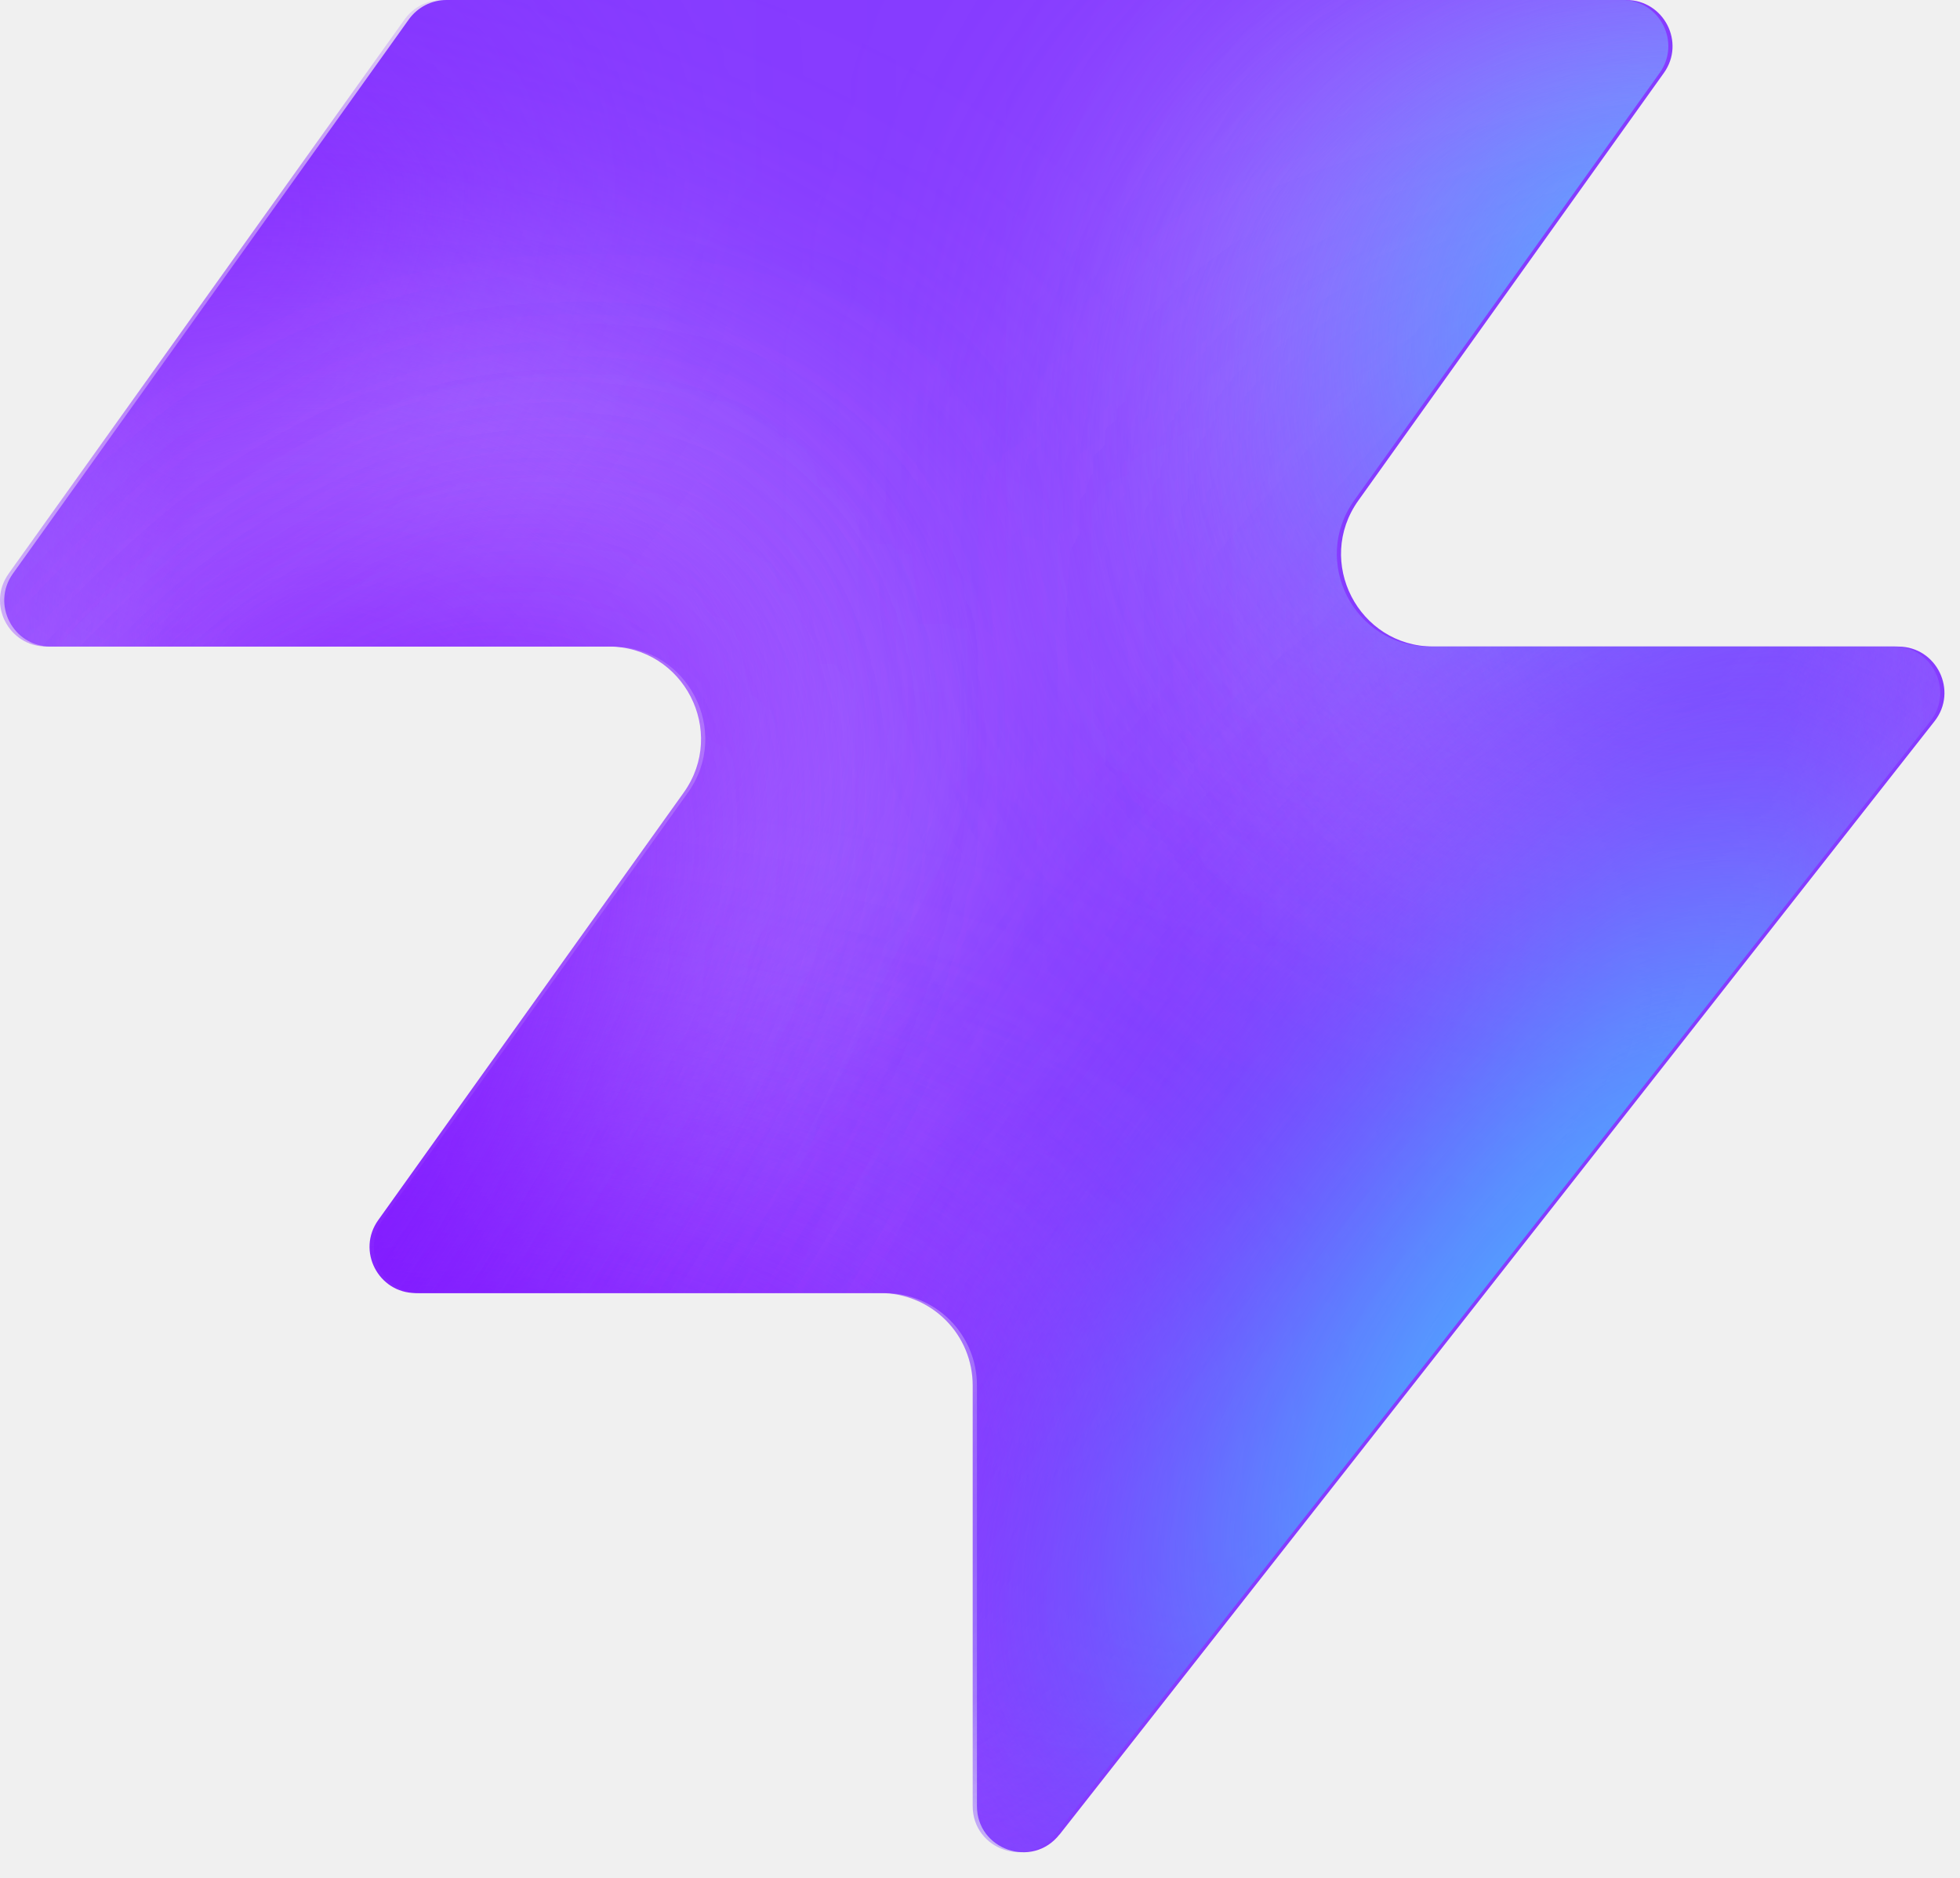
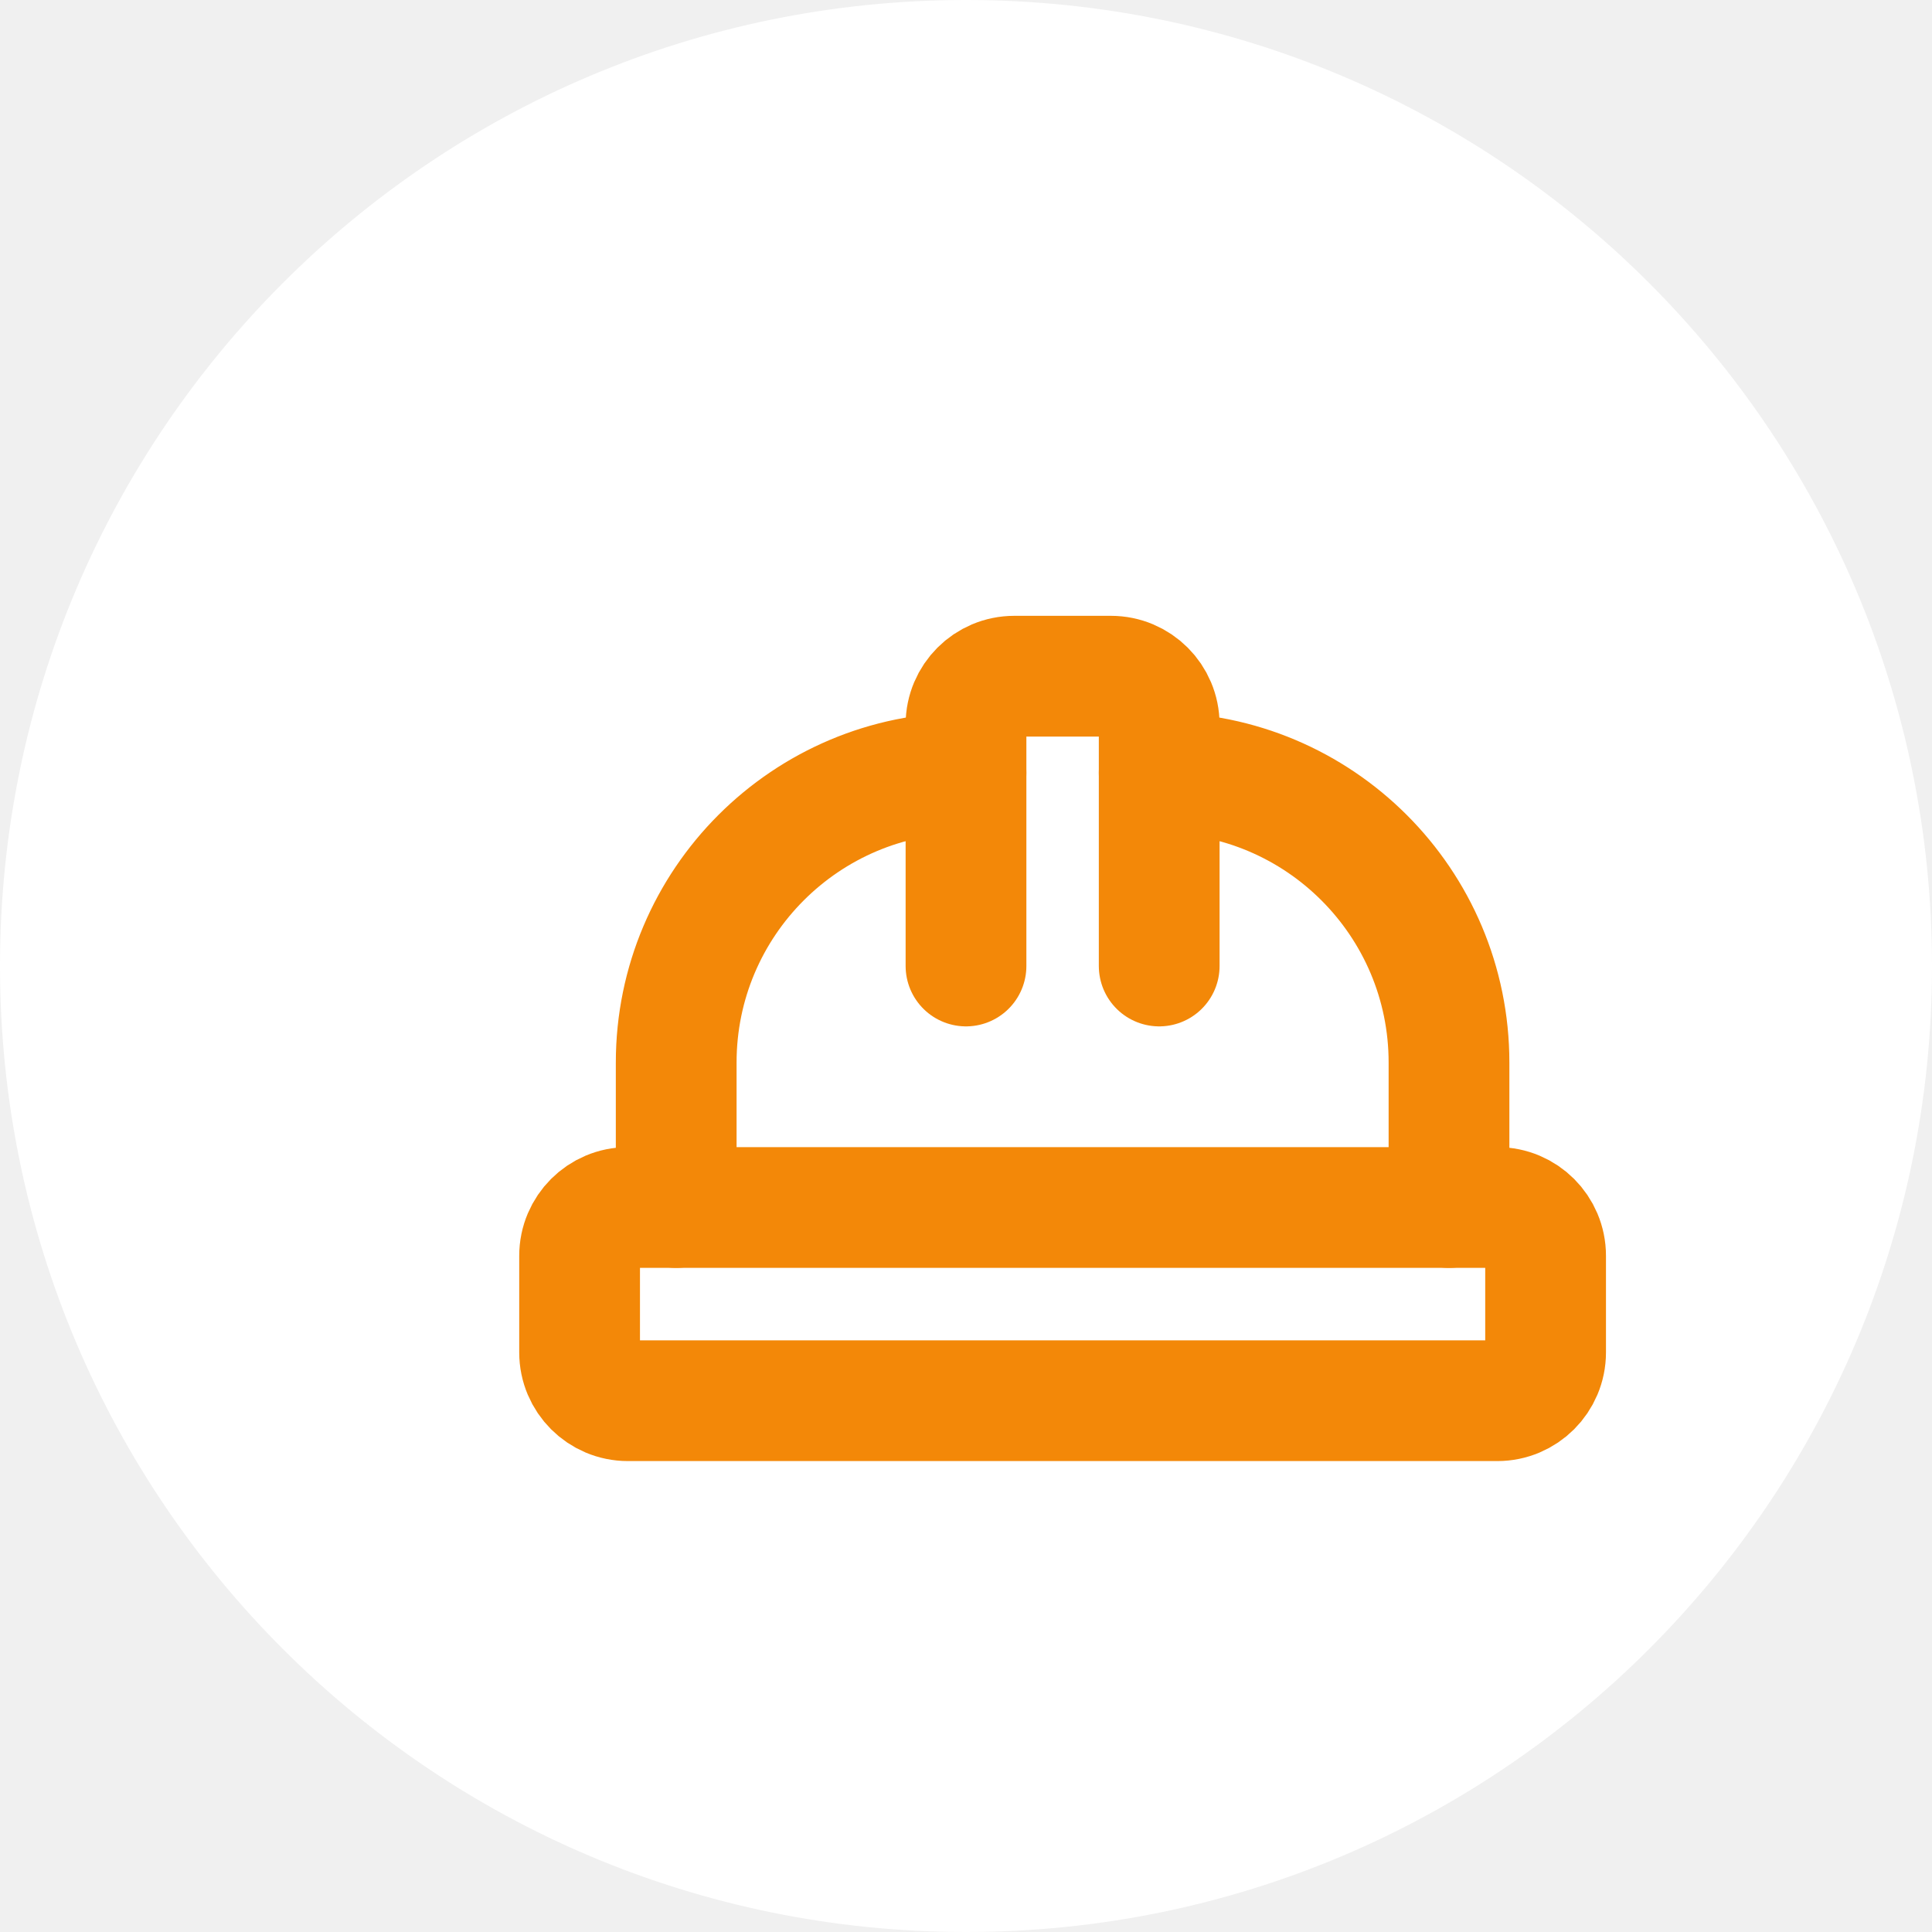
- <svg xmlns="http://www.w3.org/2000/svg" width="48" height="46" fill="none" viewBox="0 0 48 46">
-   <path fill="#863bff" d="M25.946 44.938c-.664.845-2.021.375-2.021-.698V33.937a2.26 2.26 0 0 0-2.262-2.262H10.287c-.92 0-1.456-1.04-.92-1.788l7.48-10.471c1.07-1.497 0-3.578-1.842-3.578H1.237c-.92 0-1.456-1.04-.92-1.788L10.013.474c.214-.297.556-.474.92-.474h28.894c.92 0 1.456 1.04.92 1.788l-7.48 10.471c-1.07 1.498 0 3.579 1.842 3.579h11.377c.943 0 1.473 1.088.89 1.83L25.947 44.94z" style="fill:#863bff;fill:color(display-p3 .525 .23 1);fill-opacity:1" />
-   <mask id="a" width="48" height="46" x="0" y="0" maskUnits="userSpaceOnUse" style="mask-type:alpha">
-     <path fill="#000" d="M25.842 44.938c-.664.844-2.021.375-2.021-.698V33.937a2.26 2.26 0 0 0-2.262-2.262H10.183c-.92 0-1.456-1.04-.92-1.788l7.48-10.471c1.07-1.498 0-3.579-1.842-3.579H1.133c-.92 0-1.456-1.04-.92-1.787L9.91.473c.214-.297.556-.474.92-.474h28.894c.92 0 1.456 1.04.92 1.788l-7.48 10.471c-1.07 1.498 0 3.578 1.842 3.578h11.377c.943 0 1.473 1.088.89 1.832L25.843 44.94z" style="fill:#000;fill-opacity:1" />
-   </mask>
-   <g mask="url(#a)">
-     <g filter="url(#b)">
-       <ellipse cx="5.508" cy="14.704" fill="#ede6ff" rx="5.508" ry="14.704" style="fill:#ede6ff;fill:color(display-p3 .927 .903 1);fill-opacity:1" transform="matrix(.00324 1 1 -.00324 -4.47 31.516)" />
-     </g>
-     <g filter="url(#c)">
-       <ellipse cx="10.399" cy="29.851" fill="#ede6ff" rx="10.399" ry="29.851" style="fill:#ede6ff;fill:color(display-p3 .927 .903 1);fill-opacity:1" transform="matrix(.00324 1 1 -.00324 -39.328 7.883)" />
-     </g>
-     <g filter="url(#d)">
-       <ellipse cx="5.508" cy="30.487" fill="#7e14ff" rx="5.508" ry="30.487" style="fill:#7e14ff;fill:color(display-p3 .492 .077 1);fill-opacity:1" transform="rotate(89.814 -25.913 -14.639)scale(1 -1)" />
-     </g>
-     <g filter="url(#e)">
-       <ellipse cx="5.508" cy="30.599" fill="#7e14ff" rx="5.508" ry="30.599" style="fill:#7e14ff;fill:color(display-p3 .492 .077 1);fill-opacity:1" transform="rotate(89.814 -32.644 -3.334)scale(1 -1)" />
-     </g>
-     <g filter="url(#f)">
-       <ellipse cx="5.508" cy="30.599" fill="#7e14ff" rx="5.508" ry="30.599" style="fill:#7e14ff;fill:color(display-p3 .492 .077 1);fill-opacity:1" transform="matrix(.00324 1 1 -.00324 -34.34 30.47)" />
-     </g>
-     <g filter="url(#g)">
-       <ellipse cx="14.072" cy="22.078" fill="#ede6ff" rx="14.072" ry="22.078" style="fill:#ede6ff;fill:color(display-p3 .927 .903 1);fill-opacity:1" transform="rotate(93.35 24.506 48.493)scale(-1 1)" />
-     </g>
-     <g filter="url(#h)">
-       <ellipse cx="3.47" cy="21.501" fill="#7e14ff" rx="3.47" ry="21.501" style="fill:#7e14ff;fill:color(display-p3 .492 .077 1);fill-opacity:1" transform="rotate(89.009 28.708 47.59)scale(-1 1)" />
-     </g>
-     <g filter="url(#i)">
-       <ellipse cx="3.47" cy="21.501" fill="#7e14ff" rx="3.47" ry="21.501" style="fill:#7e14ff;fill:color(display-p3 .492 .077 1);fill-opacity:1" transform="rotate(89.009 28.708 47.59)scale(-1 1)" />
-     </g>
-     <g filter="url(#j)">
-       <ellipse cx=".387" cy="8.972" fill="#7e14ff" rx="4.407" ry="29.108" style="fill:#7e14ff;fill:color(display-p3 .492 .077 1);fill-opacity:1" transform="rotate(39.51 .387 8.972)" />
-     </g>
-     <g filter="url(#k)">
-       <ellipse cx="47.523" cy="-6.092" fill="#7e14ff" rx="4.407" ry="29.108" style="fill:#7e14ff;fill:color(display-p3 .492 .077 1);fill-opacity:1" transform="rotate(37.892 47.523 -6.092)" />
-     </g>
-     <g filter="url(#l)">
-       <ellipse cx="41.412" cy="6.333" fill="#47bfff" rx="5.971" ry="9.665" style="fill:#47bfff;fill:color(display-p3 .28 .748 1);fill-opacity:1" transform="rotate(37.892 41.412 6.333)" />
-     </g>
-     <g filter="url(#m)">
-       <ellipse cx="-1.879" cy="38.332" fill="#7e14ff" rx="4.407" ry="29.108" style="fill:#7e14ff;fill:color(display-p3 .492 .077 1);fill-opacity:1" transform="rotate(37.892 -1.88 38.332)" />
-     </g>
-     <g filter="url(#n)">
-       <ellipse cx="-1.879" cy="38.332" fill="#7e14ff" rx="4.407" ry="29.108" style="fill:#7e14ff;fill:color(display-p3 .492 .077 1);fill-opacity:1" transform="rotate(37.892 -1.88 38.332)" />
-     </g>
-     <g filter="url(#o)">
-       <ellipse cx="35.651" cy="29.907" fill="#7e14ff" rx="4.407" ry="29.108" style="fill:#7e14ff;fill:color(display-p3 .492 .077 1);fill-opacity:1" transform="rotate(37.892 35.651 29.907)" />
-     </g>
-     <g filter="url(#p)">
-       <ellipse cx="38.418" cy="32.4" fill="#47bfff" rx="5.971" ry="15.297" style="fill:#47bfff;fill:color(display-p3 .28 .748 1);fill-opacity:1" transform="rotate(37.892 38.418 32.4)" />
-     </g>
+ <svg xmlns="http://www.w3.org/2000/svg" width="48" height="48" viewBox="0 0 48 48">
+   <circle cx="24" cy="24" r="24" fill="#ffffff" />
+   <g transform="translate(12, 12) scale(1.2)" fill="none" stroke="#f38808" stroke-width="2.5" stroke-linecap="round" stroke-linejoin="round">
+     <path d="M2 18a1 1 0 0 0 1 1h18a1 1 0 0 0 1-1v-2a1 1 0 0 0-1-1H3a1 1 0 0 0-1 1v2z" />
+     <path d="M10 10V5a1 1 0 0 1 1-1h2a1 1 0 0 1 1 1v5" />
+     <path d="M4 15v-3a6 6 0 0 1 6-6h0" />
+     <path d="M14 6h0a6 6 0 0 1 6 6v3" />
  </g>
-   <defs>
-     <filter id="b" width="60.045" height="41.654" x="-19.77" y="16.149" color-interpolation-filters="sRGB" filterUnits="userSpaceOnUse">
-       <feFlood flood-opacity="0" result="BackgroundImageFix" />
-       <feBlend in="SourceGraphic" in2="BackgroundImageFix" result="shape" />
-       <feGaussianBlur result="effect1_foregroundBlur_2002_17158" stdDeviation="7.659" />
-     </filter>
-     <filter id="c" width="90.34" height="51.437" x="-54.613" y="-7.533" color-interpolation-filters="sRGB" filterUnits="userSpaceOnUse">
-       <feFlood flood-opacity="0" result="BackgroundImageFix" />
-       <feBlend in="SourceGraphic" in2="BackgroundImageFix" result="shape" />
-       <feGaussianBlur result="effect1_foregroundBlur_2002_17158" stdDeviation="7.659" />
-     </filter>
-     <filter id="d" width="79.355" height="29.4" x="-49.64" y="2.03" color-interpolation-filters="sRGB" filterUnits="userSpaceOnUse">
-       <feFlood flood-opacity="0" result="BackgroundImageFix" />
-       <feBlend in="SourceGraphic" in2="BackgroundImageFix" result="shape" />
-       <feGaussianBlur result="effect1_foregroundBlur_2002_17158" stdDeviation="4.596" />
-     </filter>
-     <filter id="e" width="79.579" height="29.4" x="-45.045" y="20.029" color-interpolation-filters="sRGB" filterUnits="userSpaceOnUse">
-       <feFlood flood-opacity="0" result="BackgroundImageFix" />
-       <feBlend in="SourceGraphic" in2="BackgroundImageFix" result="shape" />
-       <feGaussianBlur result="effect1_foregroundBlur_2002_17158" stdDeviation="4.596" />
-     </filter>
-     <filter id="f" width="79.579" height="29.4" x="-43.513" y="21.178" color-interpolation-filters="sRGB" filterUnits="userSpaceOnUse">
-       <feFlood flood-opacity="0" result="BackgroundImageFix" />
-       <feBlend in="SourceGraphic" in2="BackgroundImageFix" result="shape" />
-       <feGaussianBlur result="effect1_foregroundBlur_2002_17158" stdDeviation="4.596" />
-     </filter>
-     <filter id="g" width="74.749" height="58.852" x="15.756" y="-17.901" color-interpolation-filters="sRGB" filterUnits="userSpaceOnUse">
-       <feFlood flood-opacity="0" result="BackgroundImageFix" />
-       <feBlend in="SourceGraphic" in2="BackgroundImageFix" result="shape" />
-       <feGaussianBlur result="effect1_foregroundBlur_2002_17158" stdDeviation="7.659" />
-     </filter>
-     <filter id="h" width="61.377" height="25.362" x="23.548" y="2.284" color-interpolation-filters="sRGB" filterUnits="userSpaceOnUse">
-       <feFlood flood-opacity="0" result="BackgroundImageFix" />
-       <feBlend in="SourceGraphic" in2="BackgroundImageFix" result="shape" />
-       <feGaussianBlur result="effect1_foregroundBlur_2002_17158" stdDeviation="4.596" />
-     </filter>
-     <filter id="i" width="61.377" height="25.362" x="23.548" y="2.284" color-interpolation-filters="sRGB" filterUnits="userSpaceOnUse">
-       <feFlood flood-opacity="0" result="BackgroundImageFix" />
-       <feBlend in="SourceGraphic" in2="BackgroundImageFix" result="shape" />
-       <feGaussianBlur result="effect1_foregroundBlur_2002_17158" stdDeviation="4.596" />
-     </filter>
-     <filter id="j" width="56.045" height="63.649" x="-27.636" y="-22.853" color-interpolation-filters="sRGB" filterUnits="userSpaceOnUse">
-       <feFlood flood-opacity="0" result="BackgroundImageFix" />
-       <feBlend in="SourceGraphic" in2="BackgroundImageFix" result="shape" />
-       <feGaussianBlur result="effect1_foregroundBlur_2002_17158" stdDeviation="4.596" />
-     </filter>
-     <filter id="k" width="54.814" height="64.646" x="20.116" y="-38.415" color-interpolation-filters="sRGB" filterUnits="userSpaceOnUse">
-       <feFlood flood-opacity="0" result="BackgroundImageFix" />
-       <feBlend in="SourceGraphic" in2="BackgroundImageFix" result="shape" />
-       <feGaussianBlur result="effect1_foregroundBlur_2002_17158" stdDeviation="4.596" />
-     </filter>
-     <filter id="l" width="33.541" height="35.313" x="24.641" y="-11.323" color-interpolation-filters="sRGB" filterUnits="userSpaceOnUse">
-       <feFlood flood-opacity="0" result="BackgroundImageFix" />
-       <feBlend in="SourceGraphic" in2="BackgroundImageFix" result="shape" />
-       <feGaussianBlur result="effect1_foregroundBlur_2002_17158" stdDeviation="4.596" />
-     </filter>
-     <filter id="m" width="54.814" height="64.646" x="-29.286" y="6.009" color-interpolation-filters="sRGB" filterUnits="userSpaceOnUse">
-       <feFlood flood-opacity="0" result="BackgroundImageFix" />
-       <feBlend in="SourceGraphic" in2="BackgroundImageFix" result="shape" />
-       <feGaussianBlur result="effect1_foregroundBlur_2002_17158" stdDeviation="4.596" />
-     </filter>
-     <filter id="n" width="54.814" height="64.646" x="-29.286" y="6.009" color-interpolation-filters="sRGB" filterUnits="userSpaceOnUse">
-       <feFlood flood-opacity="0" result="BackgroundImageFix" />
-       <feBlend in="SourceGraphic" in2="BackgroundImageFix" result="shape" />
-       <feGaussianBlur result="effect1_foregroundBlur_2002_17158" stdDeviation="4.596" />
-     </filter>
-     <filter id="o" width="54.814" height="64.646" x="8.244" y="-2.416" color-interpolation-filters="sRGB" filterUnits="userSpaceOnUse">
-       <feFlood flood-opacity="0" result="BackgroundImageFix" />
-       <feBlend in="SourceGraphic" in2="BackgroundImageFix" result="shape" />
-       <feGaussianBlur result="effect1_foregroundBlur_2002_17158" stdDeviation="4.596" />
-     </filter>
-     <filter id="p" width="39.409" height="43.623" x="18.713" y="10.588" color-interpolation-filters="sRGB" filterUnits="userSpaceOnUse">
-       <feFlood flood-opacity="0" result="BackgroundImageFix" />
-       <feBlend in="SourceGraphic" in2="BackgroundImageFix" result="shape" />
-       <feGaussianBlur result="effect1_foregroundBlur_2002_17158" stdDeviation="4.596" />
-     </filter>
-   </defs>
</svg>
